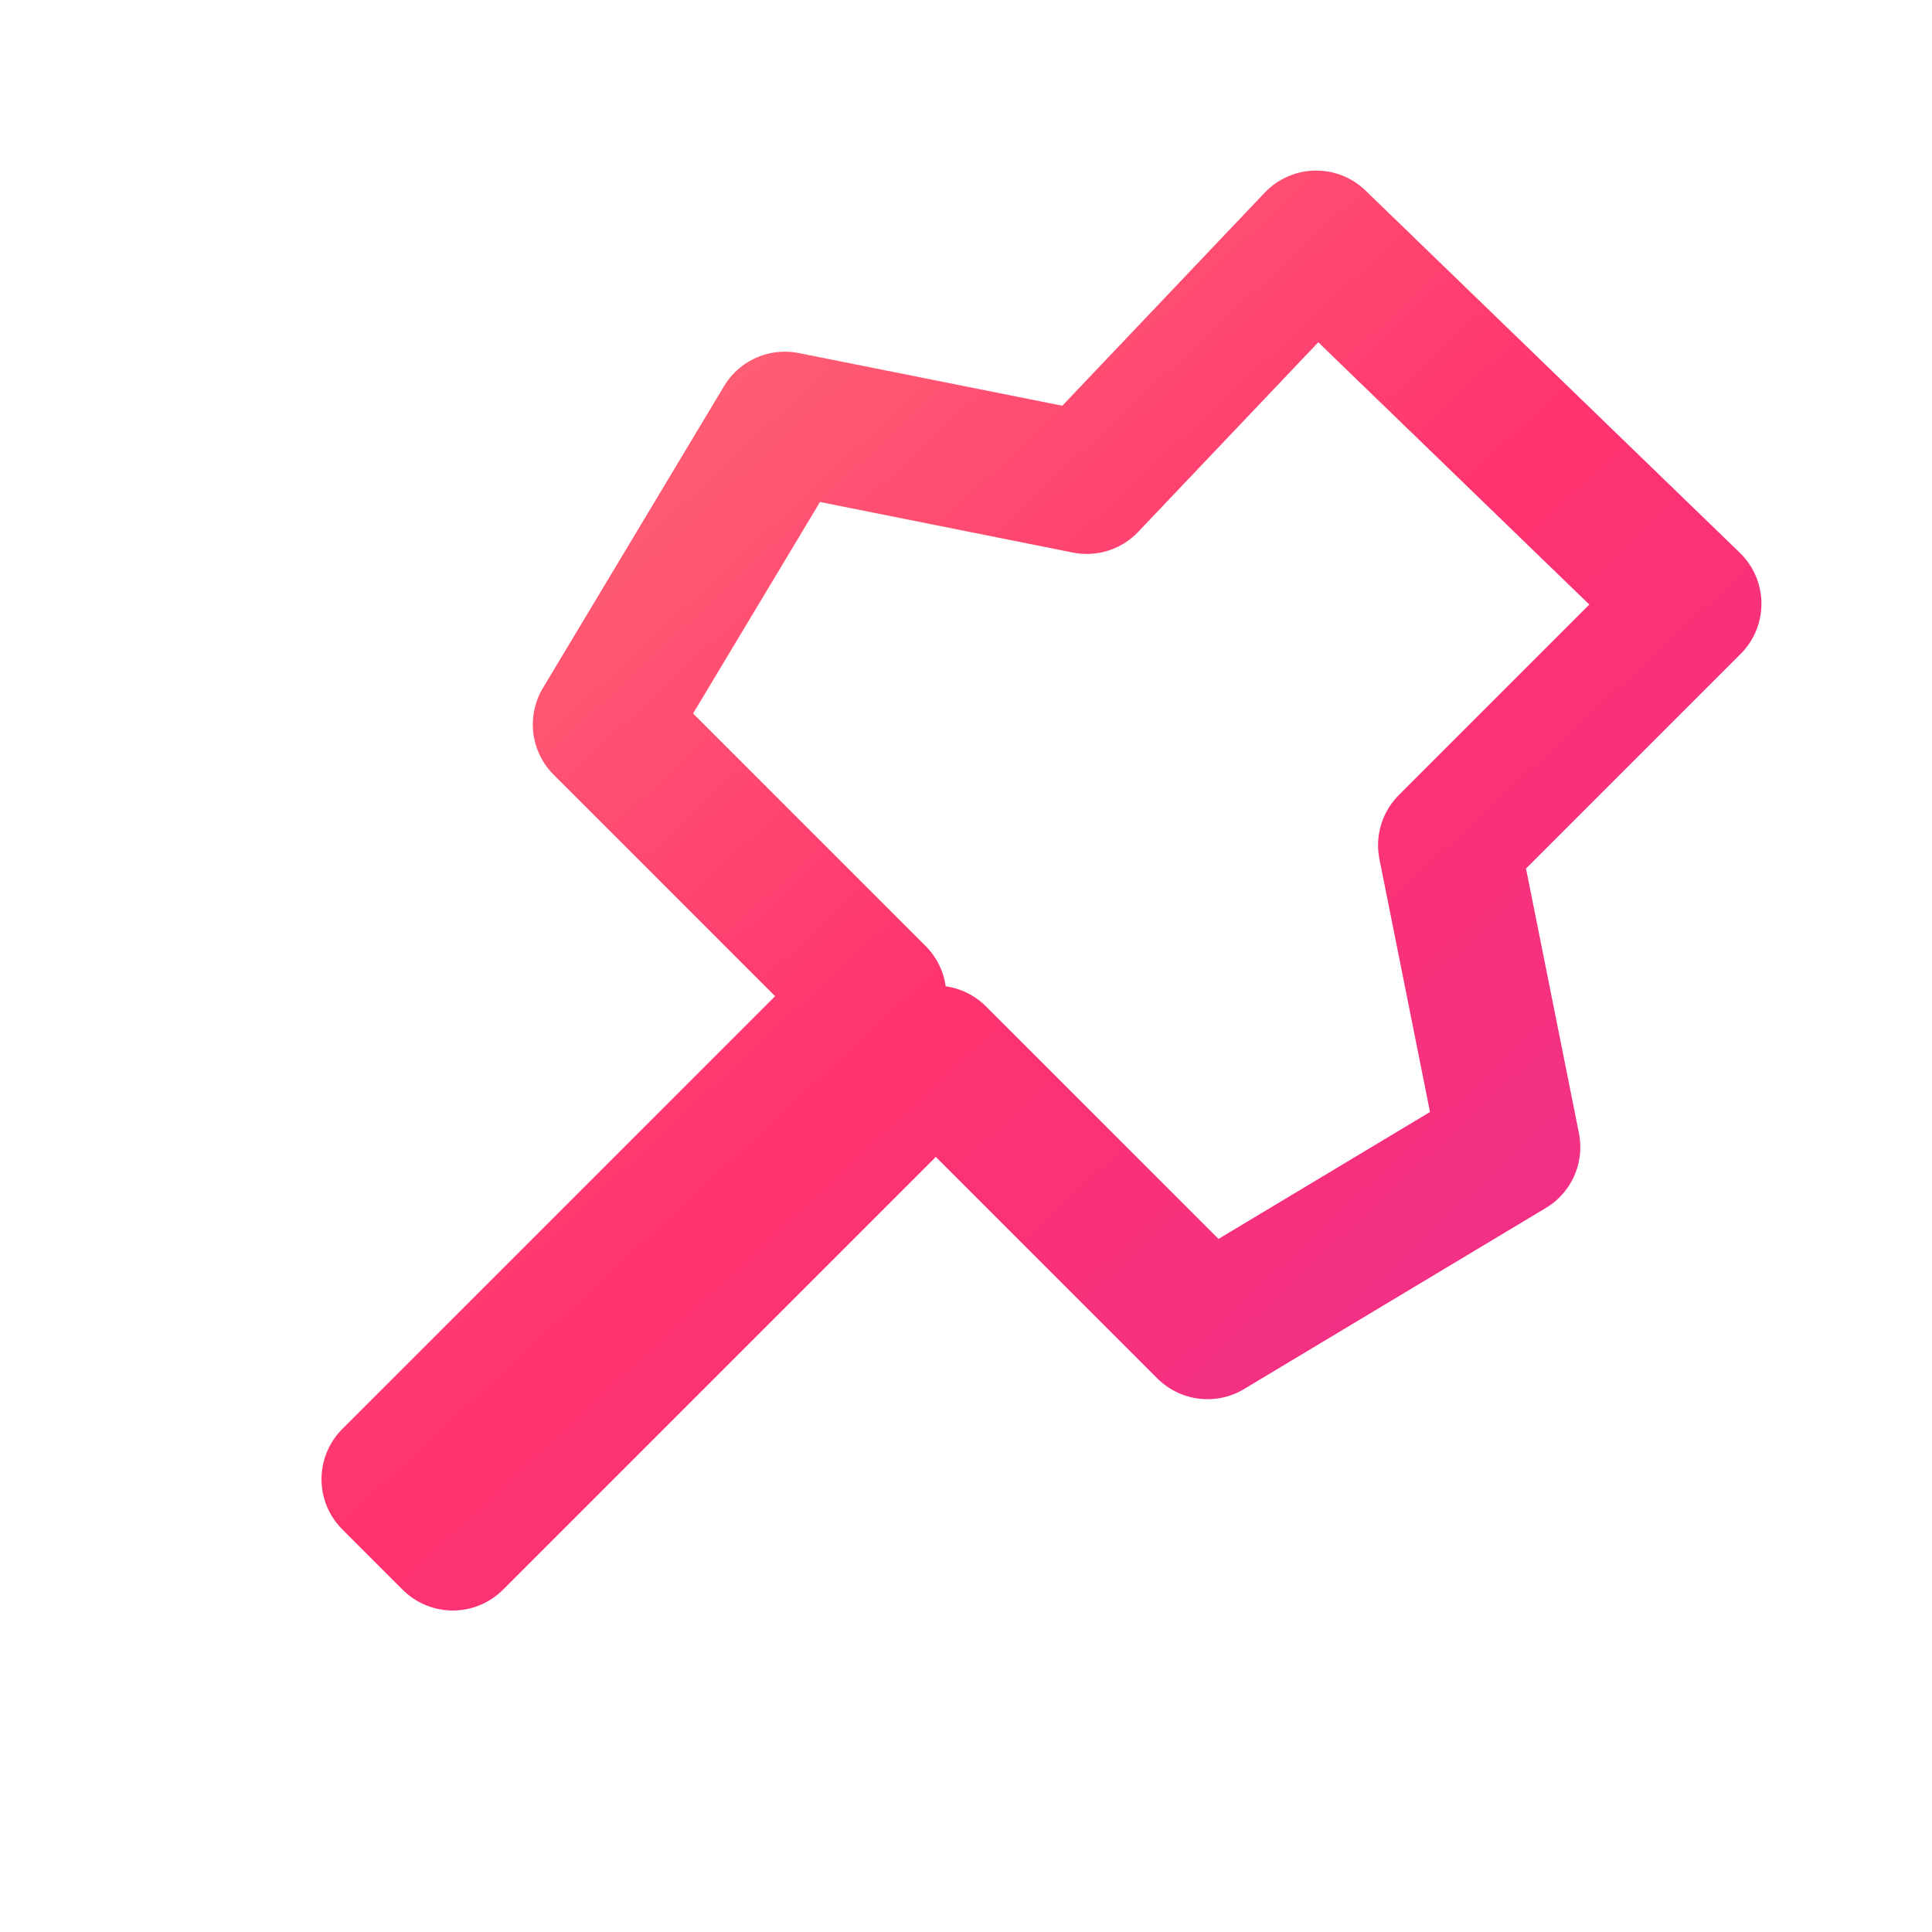
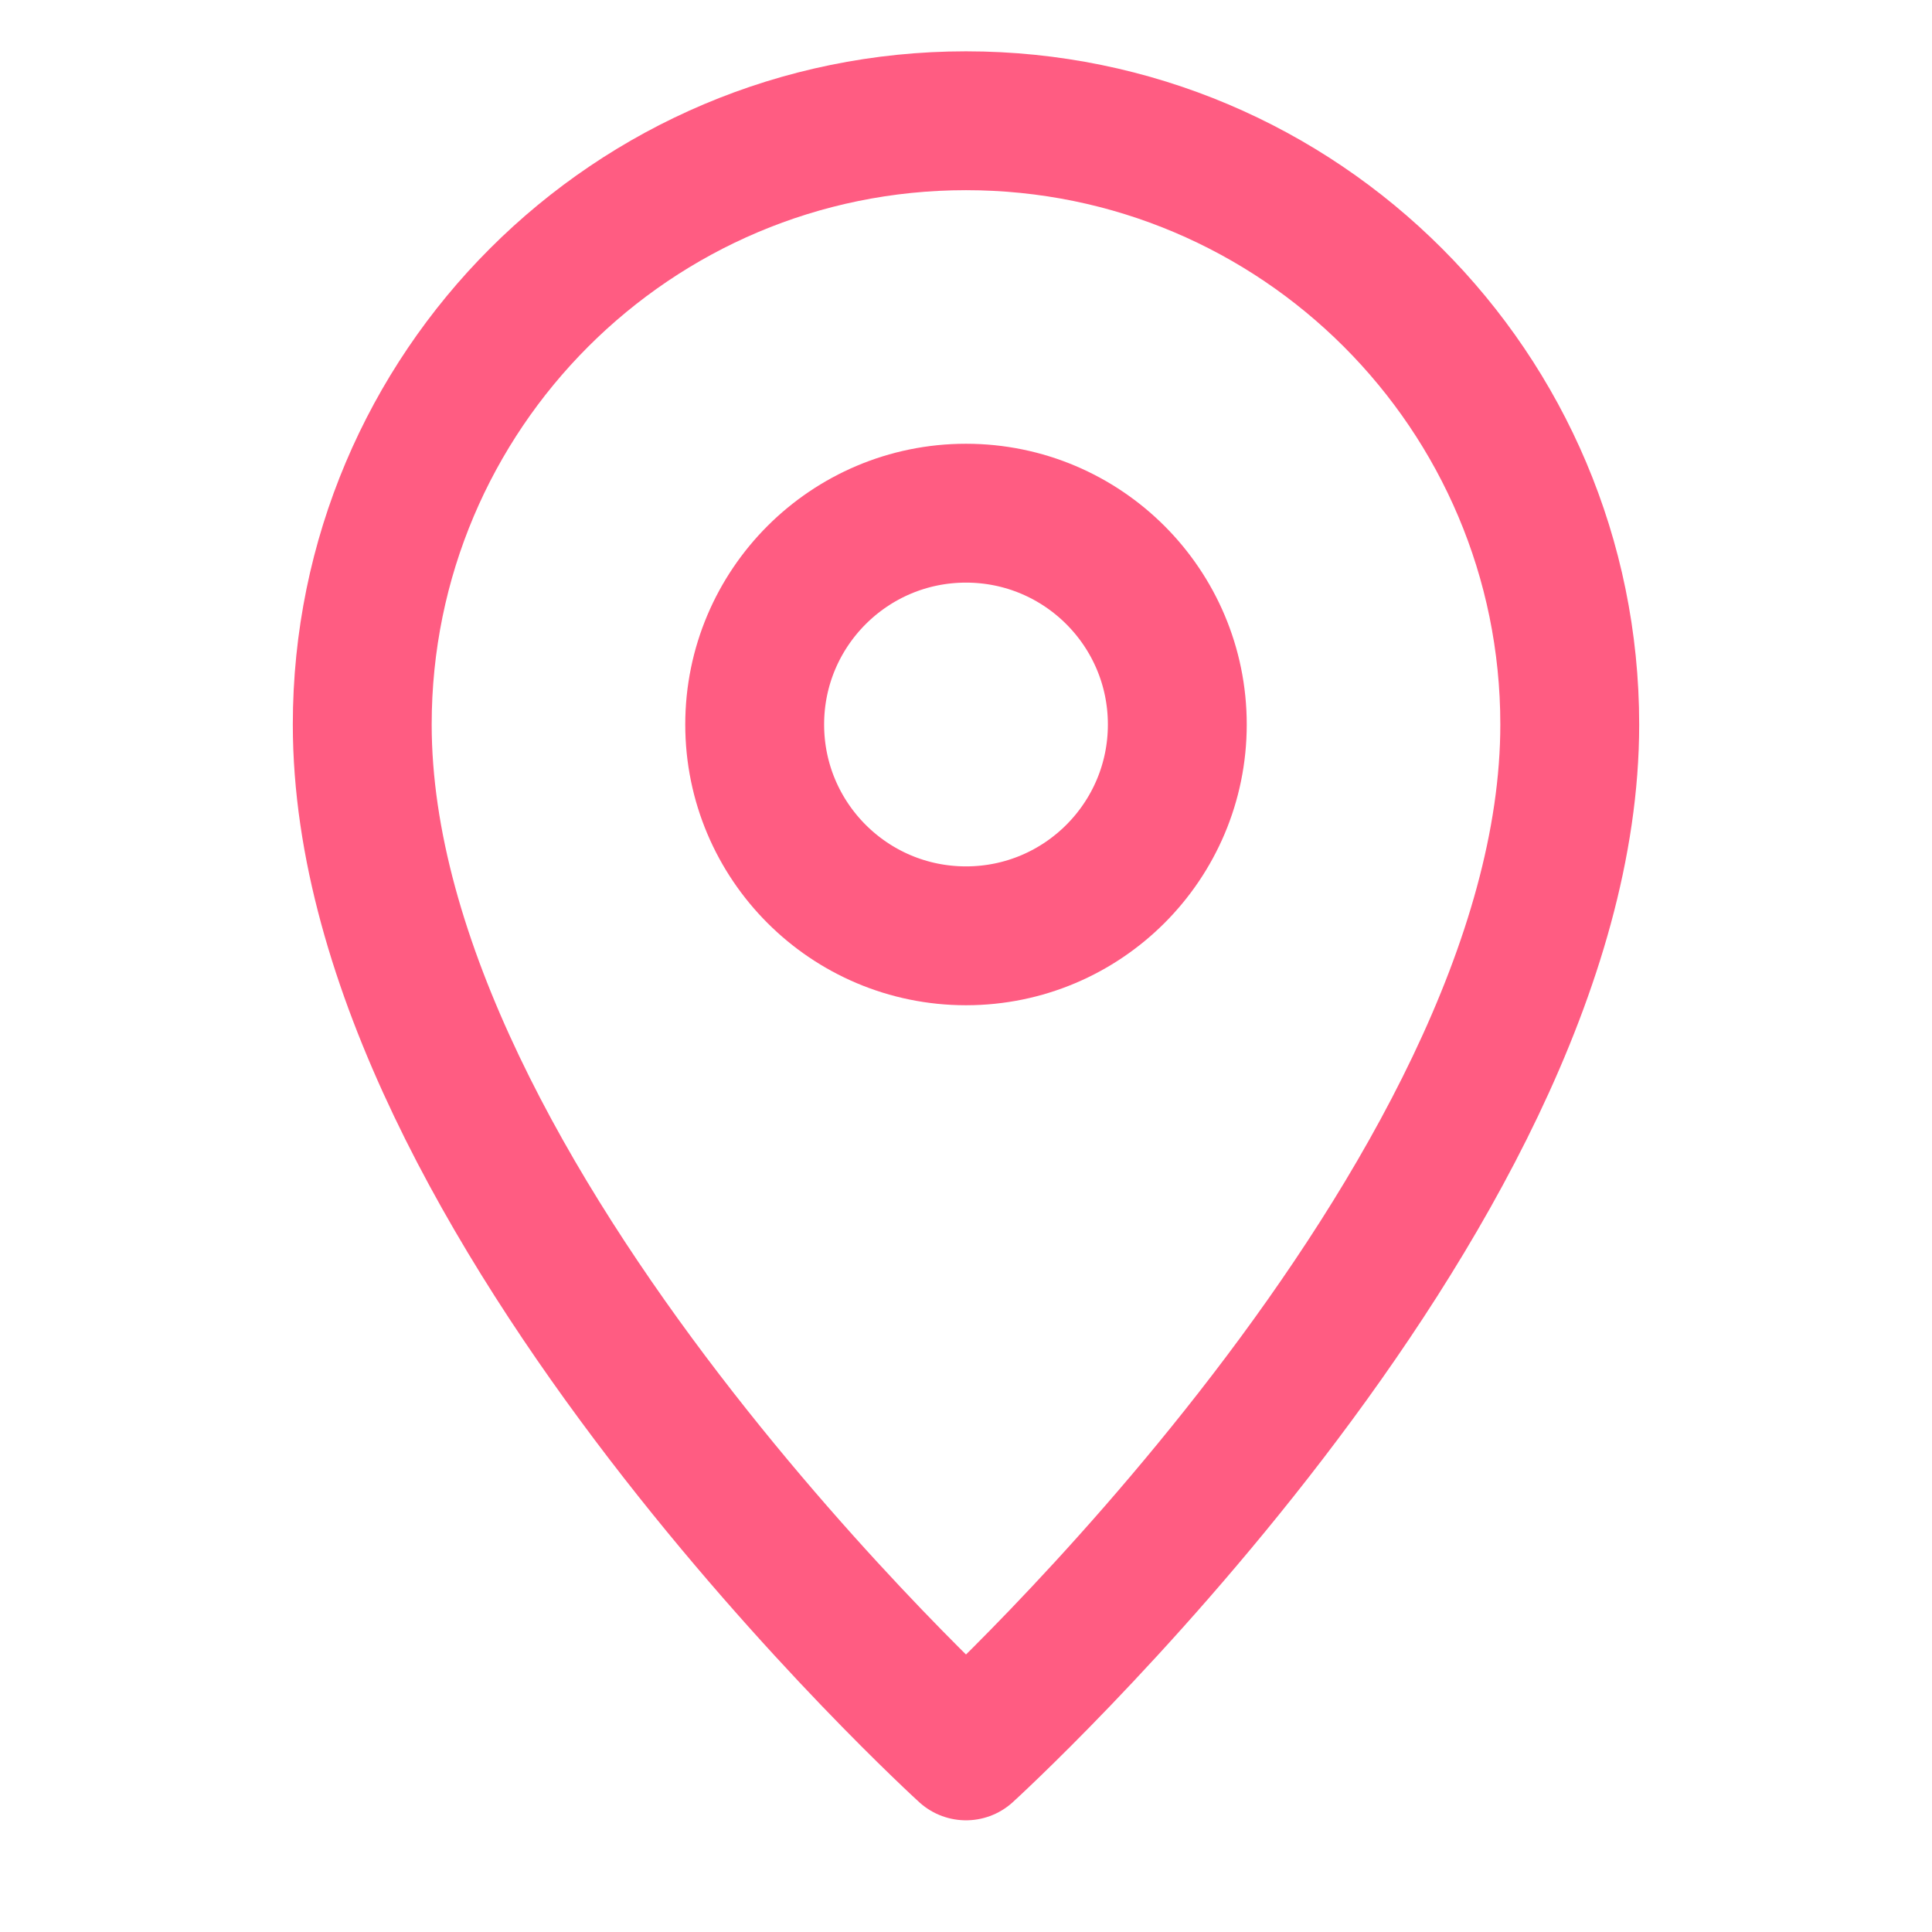
- <svg xmlns="http://www.w3.org/2000/svg" viewBox="0 0 32 32" width="32" height="32" fill="none" role="presentation">
-   <defs>
-     <linearGradient id="ink" x1="2" y1="2" x2="28" y2="30" gradientUnits="userSpaceOnUse">
-       <stop stop-color="#FF8878" />
-       <stop offset=".52" stop-color="#FF336E" />
-       <stop offset="1" stop-color="#E52C9B" />
-     </linearGradient>
-     <linearGradient id="solid" x1="6" y1="2" x2="27" y2="31" gradientUnits="userSpaceOnUse">
-       <stop stop-color="#FF8878" />
-       <stop offset=".56" stop-color="#FF336E" />
-       <stop offset="1" stop-color="#E928A1" />
-     </linearGradient>
-   </defs>
-   <g stroke="url(#ink)" stroke-width="2.35" stroke-linecap="round" stroke-linejoin="round">
-     <path d="m21.8 4 6.2 6-4 4 1 5-5 3-4.5-4.5-8 8-1-1 8-8L10 12l3-5 5 1 3.8-4Z" />
+ <svg xmlns="http://www.w3.org/2000/svg" viewBox="0 0 32 32" width="32" height="32" role="presentation" fill="none">
+   <g stroke="#FF5C82" stroke-width="2.3" stroke-linecap="round" stroke-linejoin="round">
+     <path d="M16 29s10-9.1 10-17a10 10 0 0 0-20 0c0 7.9 10 17 10 17Z" />
+     <circle cx="16" cy="12" r="3.5" />
  </g>
</svg>
